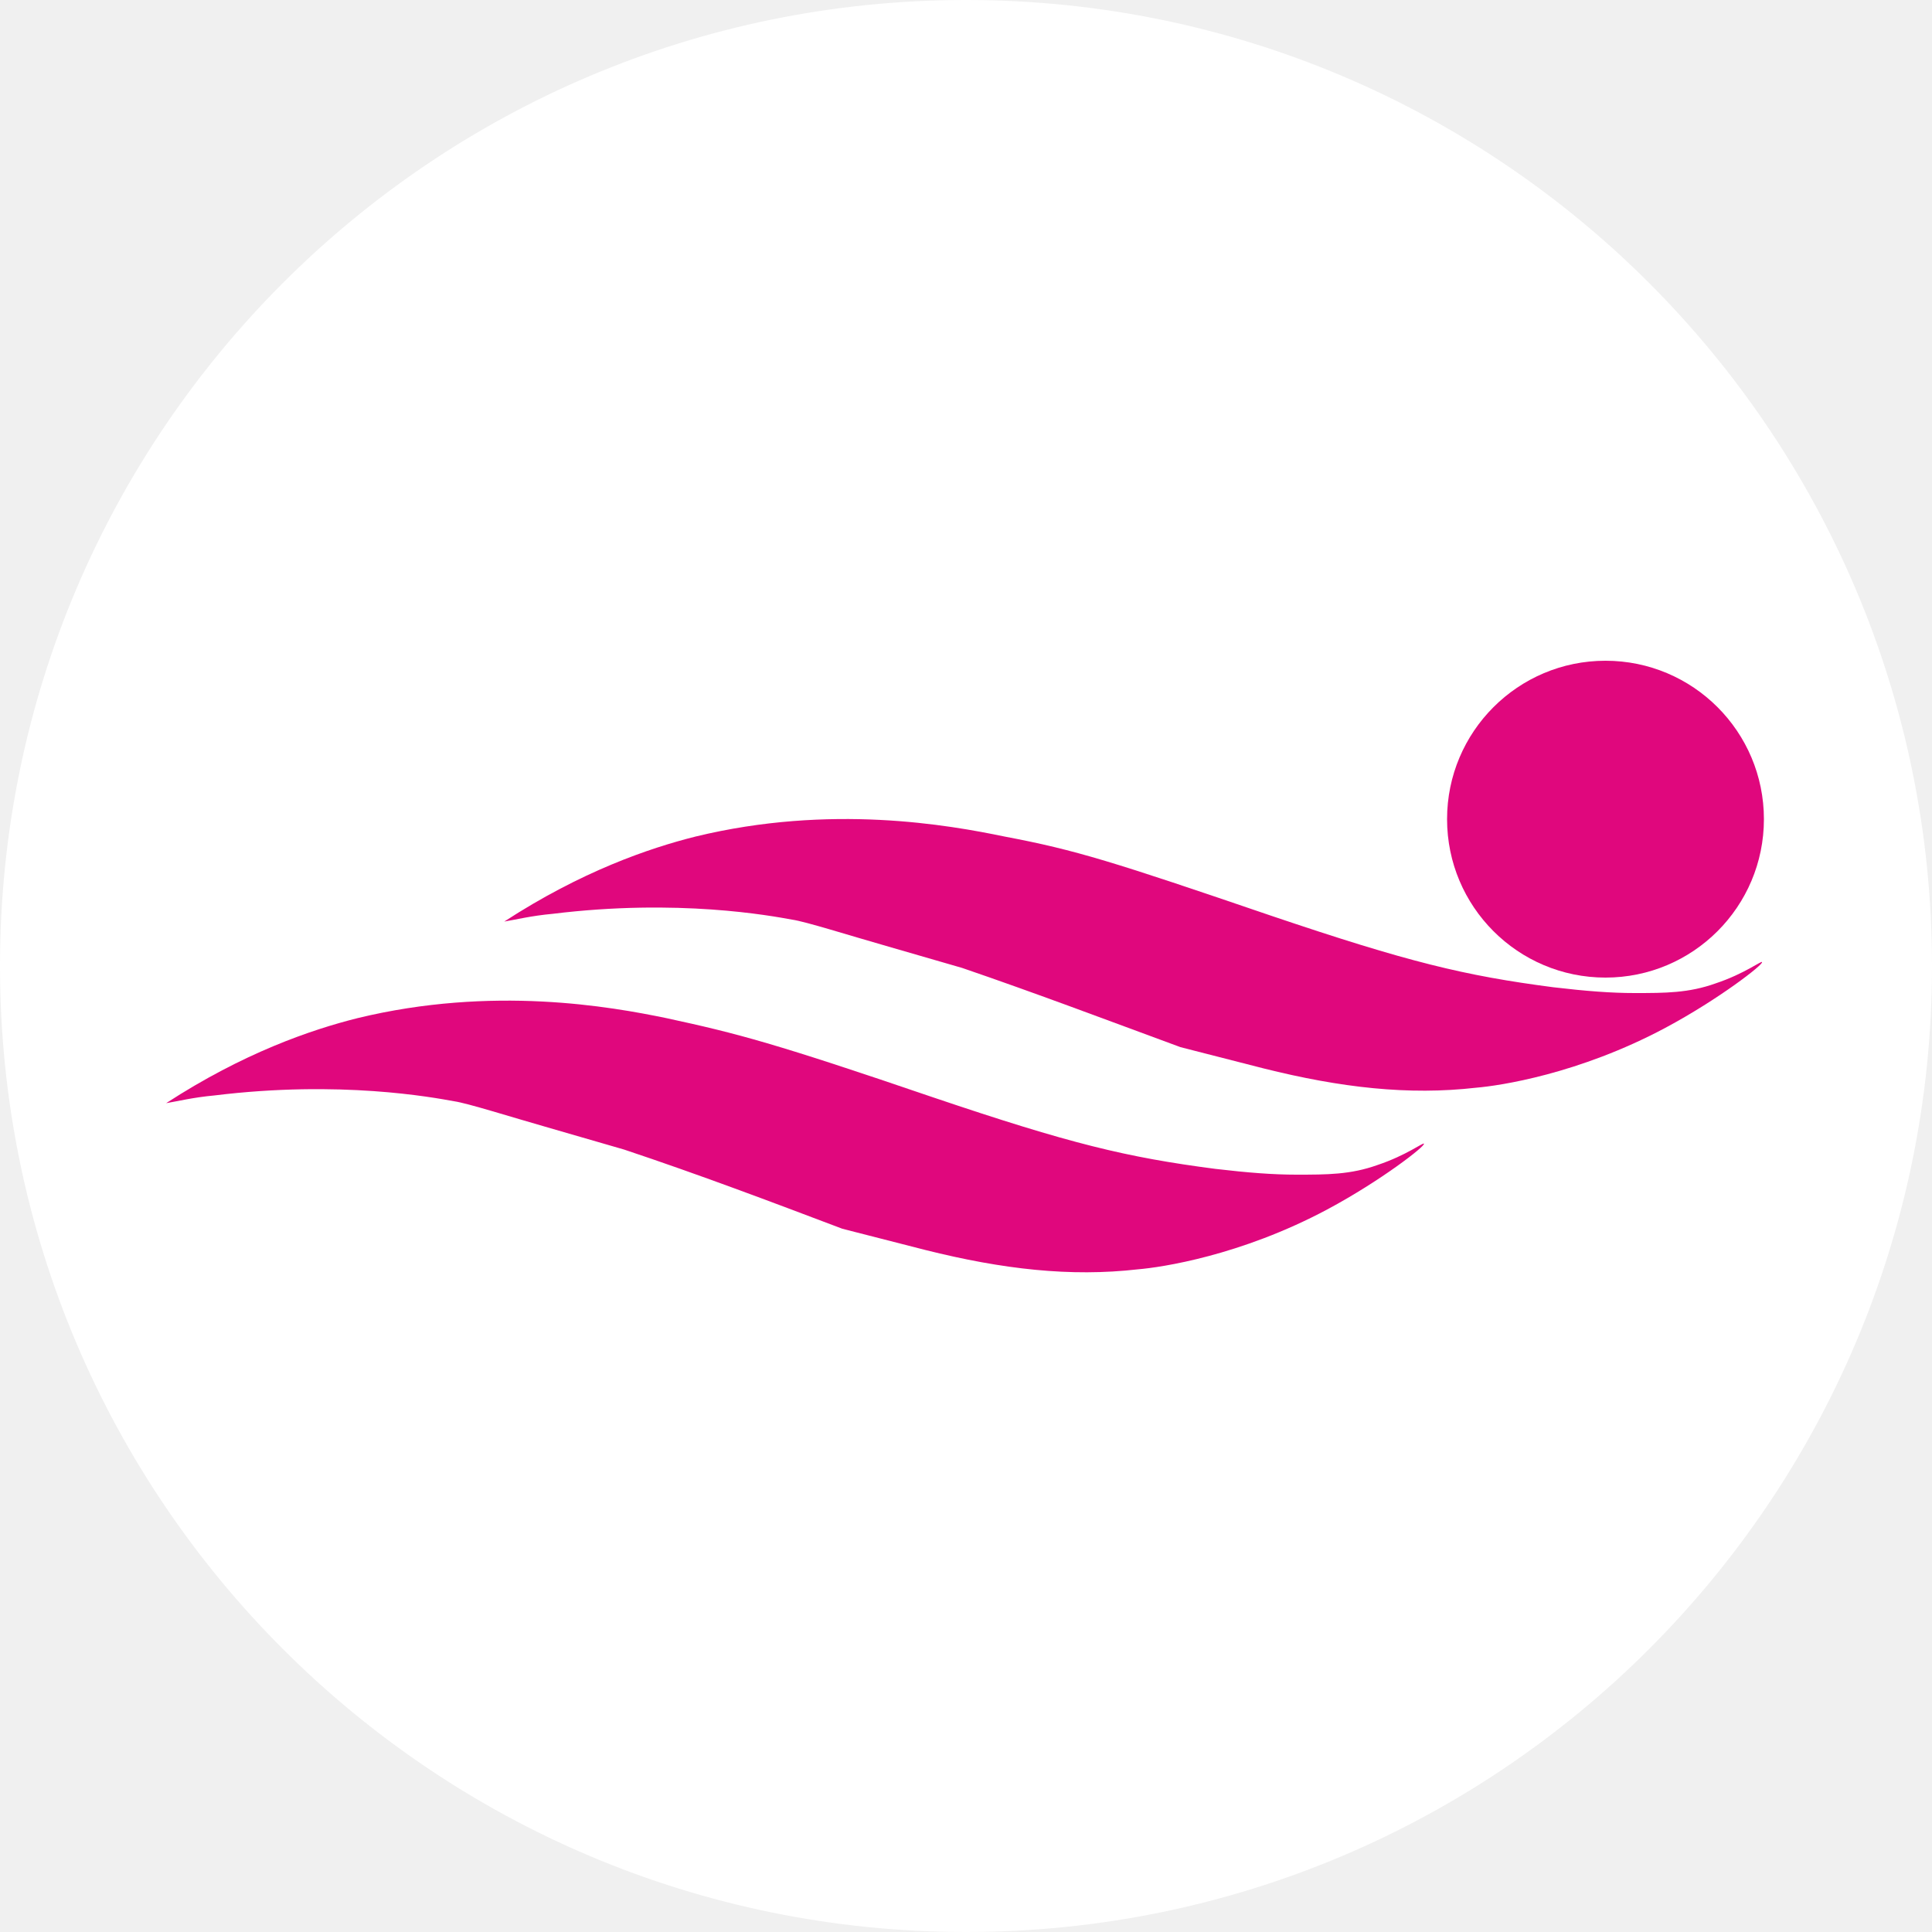
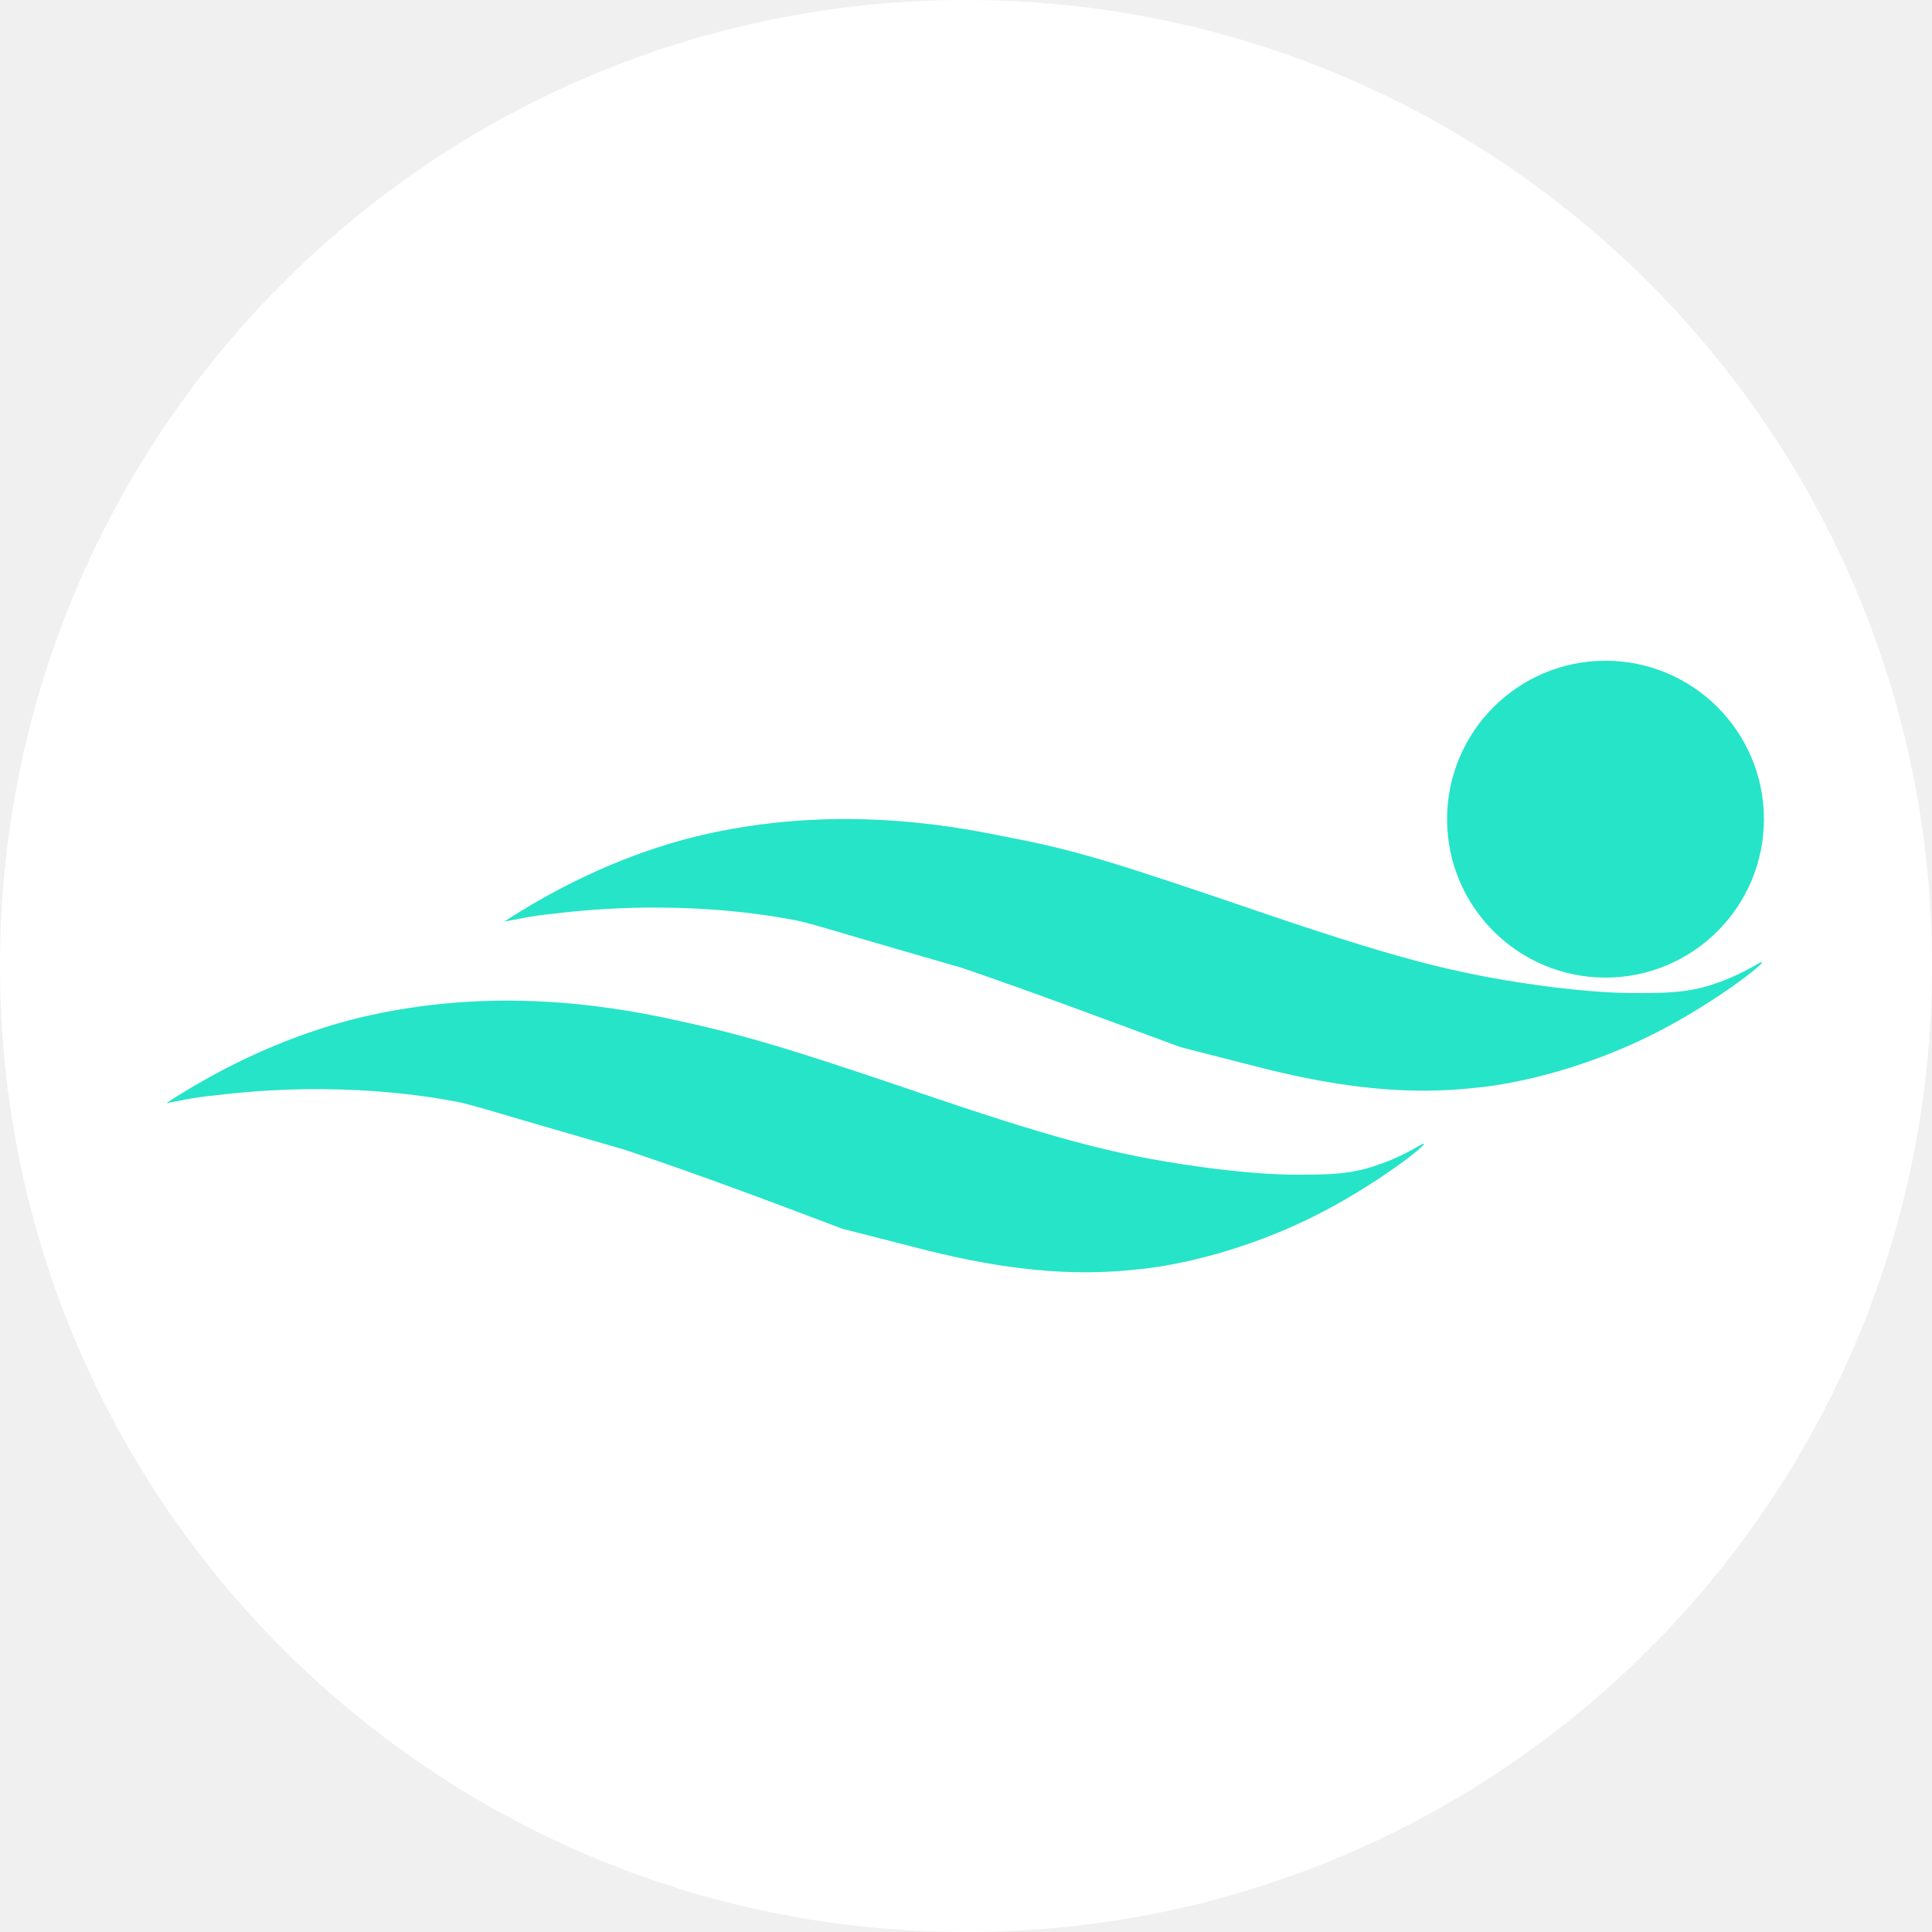
<svg xmlns="http://www.w3.org/2000/svg" version="1.1" id="Layer_1" x="0px" y="0px" viewBox="0 0 100 100" style="enable-background:new 0 0 100 100;" xml:space="preserve">
  <style type="text/css">
	.st0{fill:#FFFFFF;}
- 	.st1{fill:#E0077D;}
+ 	.st1{fill:#26e4c8;}
</style>
  <g>
    <g>
      <g>
        <circle class="st0" cx="50" cy="50" r="50" />
      </g>
    </g>
    <g>
      <path class="st1" d="M43.6,63.6l4.3,1.1c4,1,7.5,1.4,11,1c1.2-0.1,5.3-0.7,9.8-3.1c2.8-1.5,5.1-3.3,5-3.4c0-0.1-0.9,0.6-2.4,1.1    c-1.4,0.5-2.6,0.5-4.2,0.5c-1.2,0-2.5-0.1-4.2-0.3c-4.6-0.6-7.5-1.3-14.6-3.7c-8.2-2.8-10.1-3.3-13.8-4.1c-2.9-0.6-9-1.7-16,0    c-2.4,0.6-5.9,1.8-9.9,4.4c0.6-0.1,1.4-0.3,2.5-0.4c6.5-0.8,11.3,0.1,12.4,0.3c0.7,0.1,2.9,0.8,5,1.4l3.8,1.1    C36.2,60.8,39.9,62.2,43.6,63.6z" />
      <path class="st1" d="M61.1,54.2l4.3,1.1c4,1,7.5,1.4,11,1c1.2-0.1,5.3-0.7,9.8-3.1c2.8-1.5,5.1-3.3,5-3.4c0-0.1-0.9,0.6-2.4,1.1    c-1.4,0.5-2.6,0.5-4.2,0.5c-1.2,0-2.5-0.1-4.2-0.3c-4.6-0.6-7.5-1.3-14.6-3.7C57.6,44.6,55.7,44,52,43.3c-2.9-0.6-9-1.7-16,0    c-2.4,0.6-5.9,1.8-9.9,4.4c0.6-0.1,1.4-0.3,2.5-0.4c6.5-0.8,11.3,0.1,12.4,0.3c0.7,0.1,2.9,0.8,5,1.4l3.8,1.1    C53.6,51.4,57.3,52.8,61.1,54.2z" />
      <circle class="st1" cx="83.1" cy="42.4" r="8.2" />
    </g>
  </g>
</svg>
